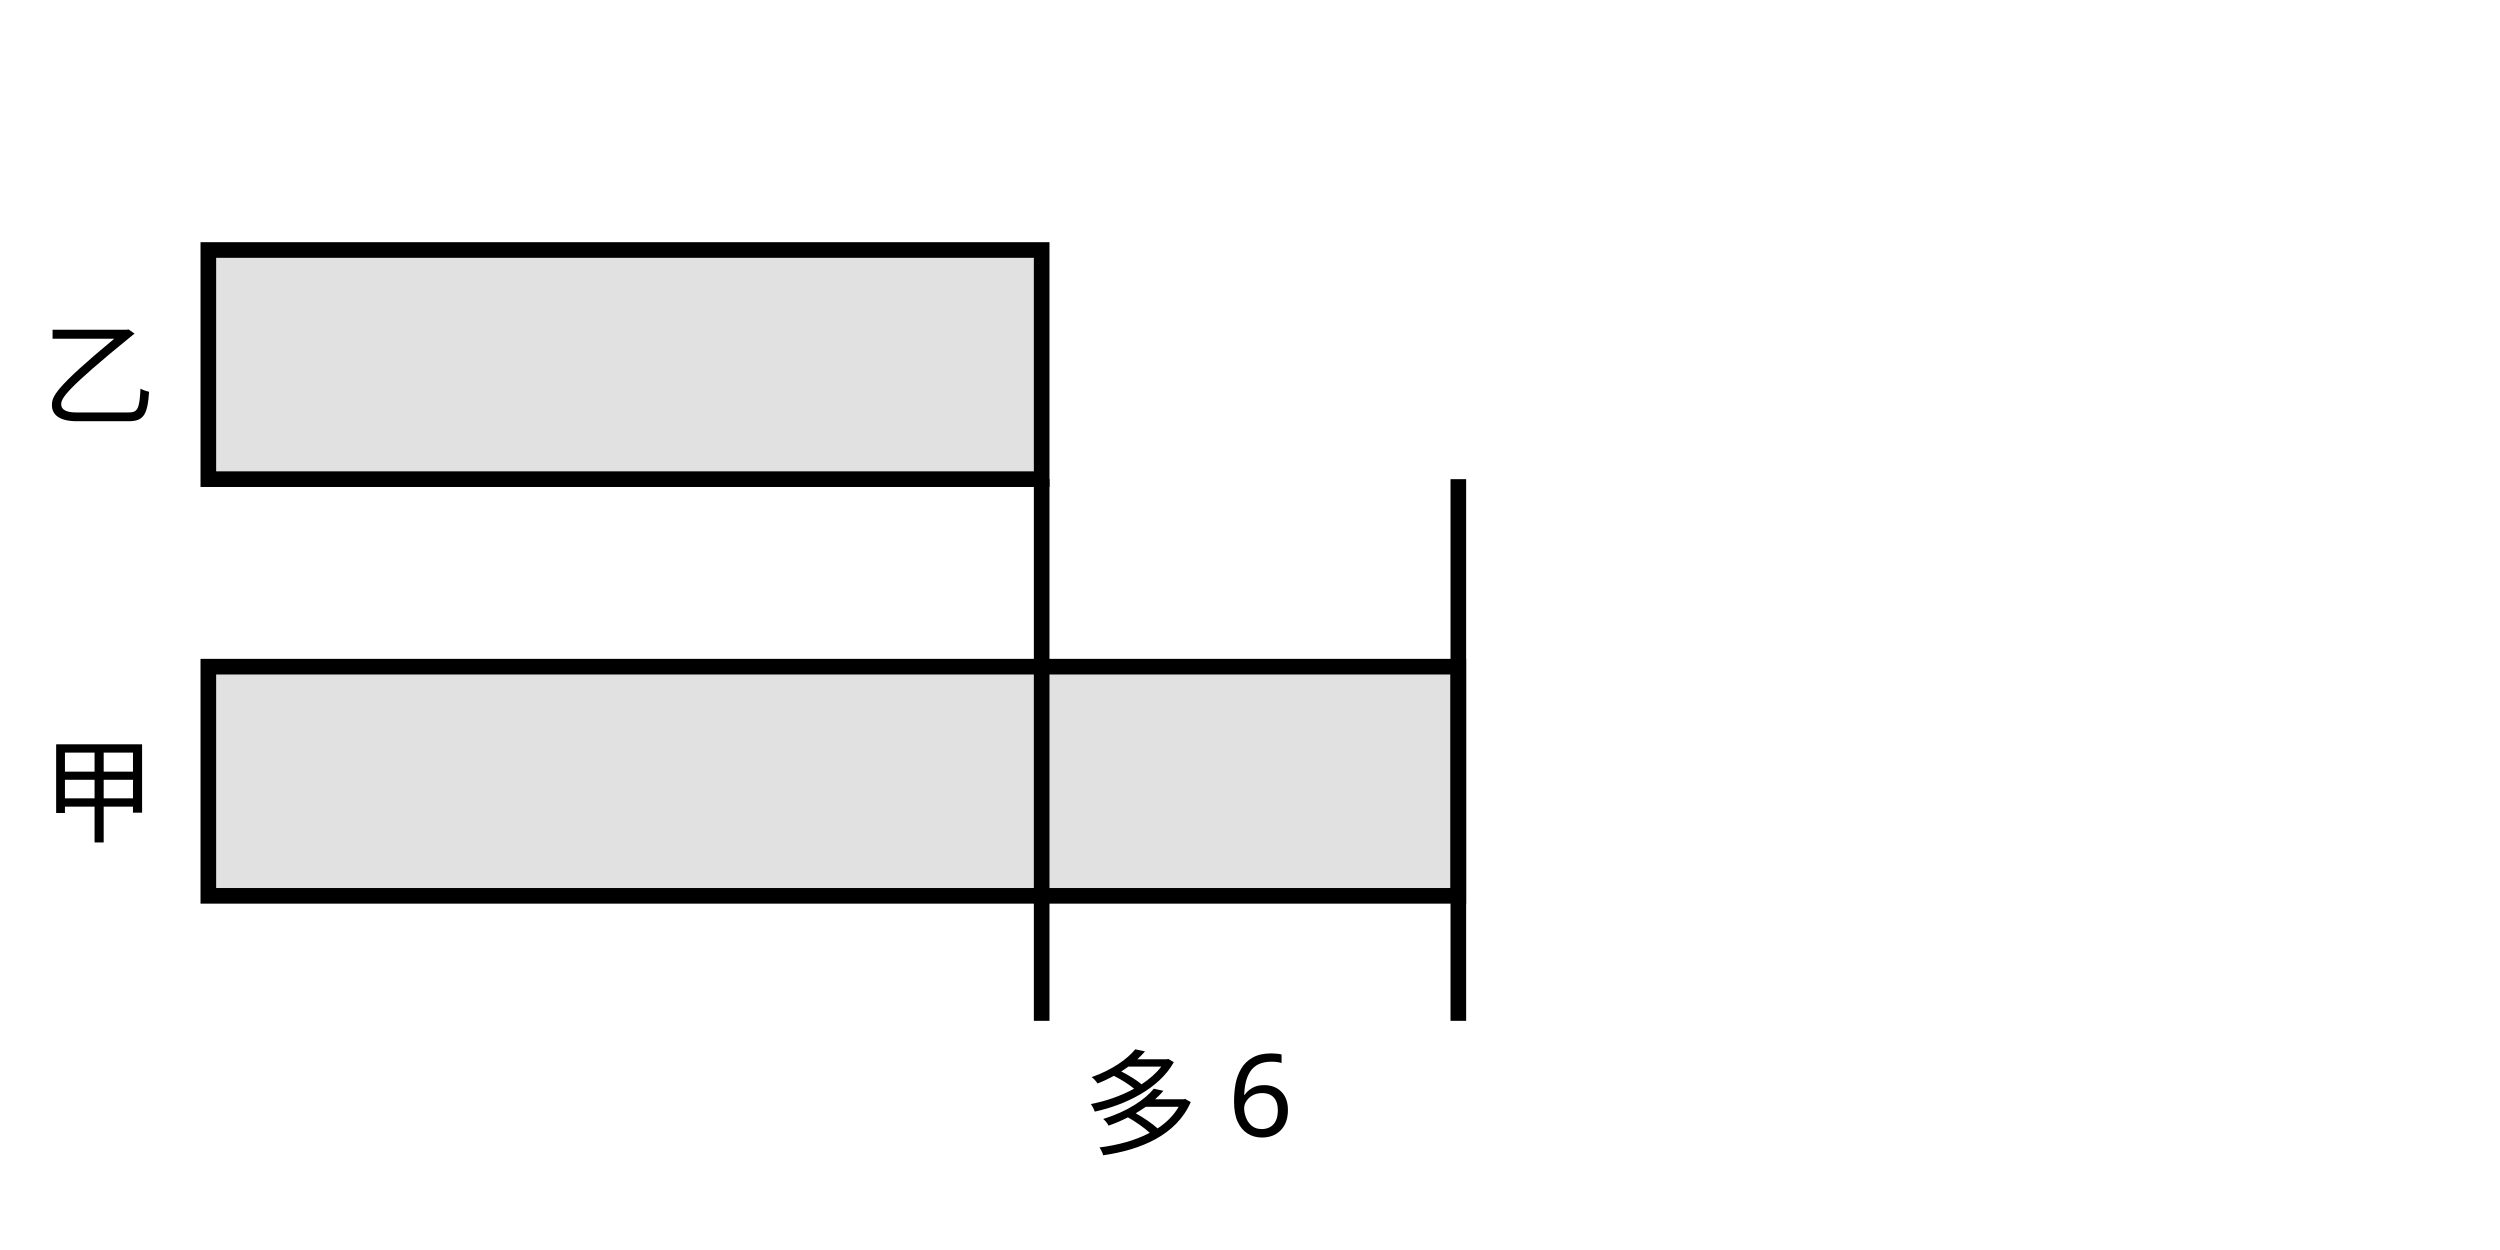
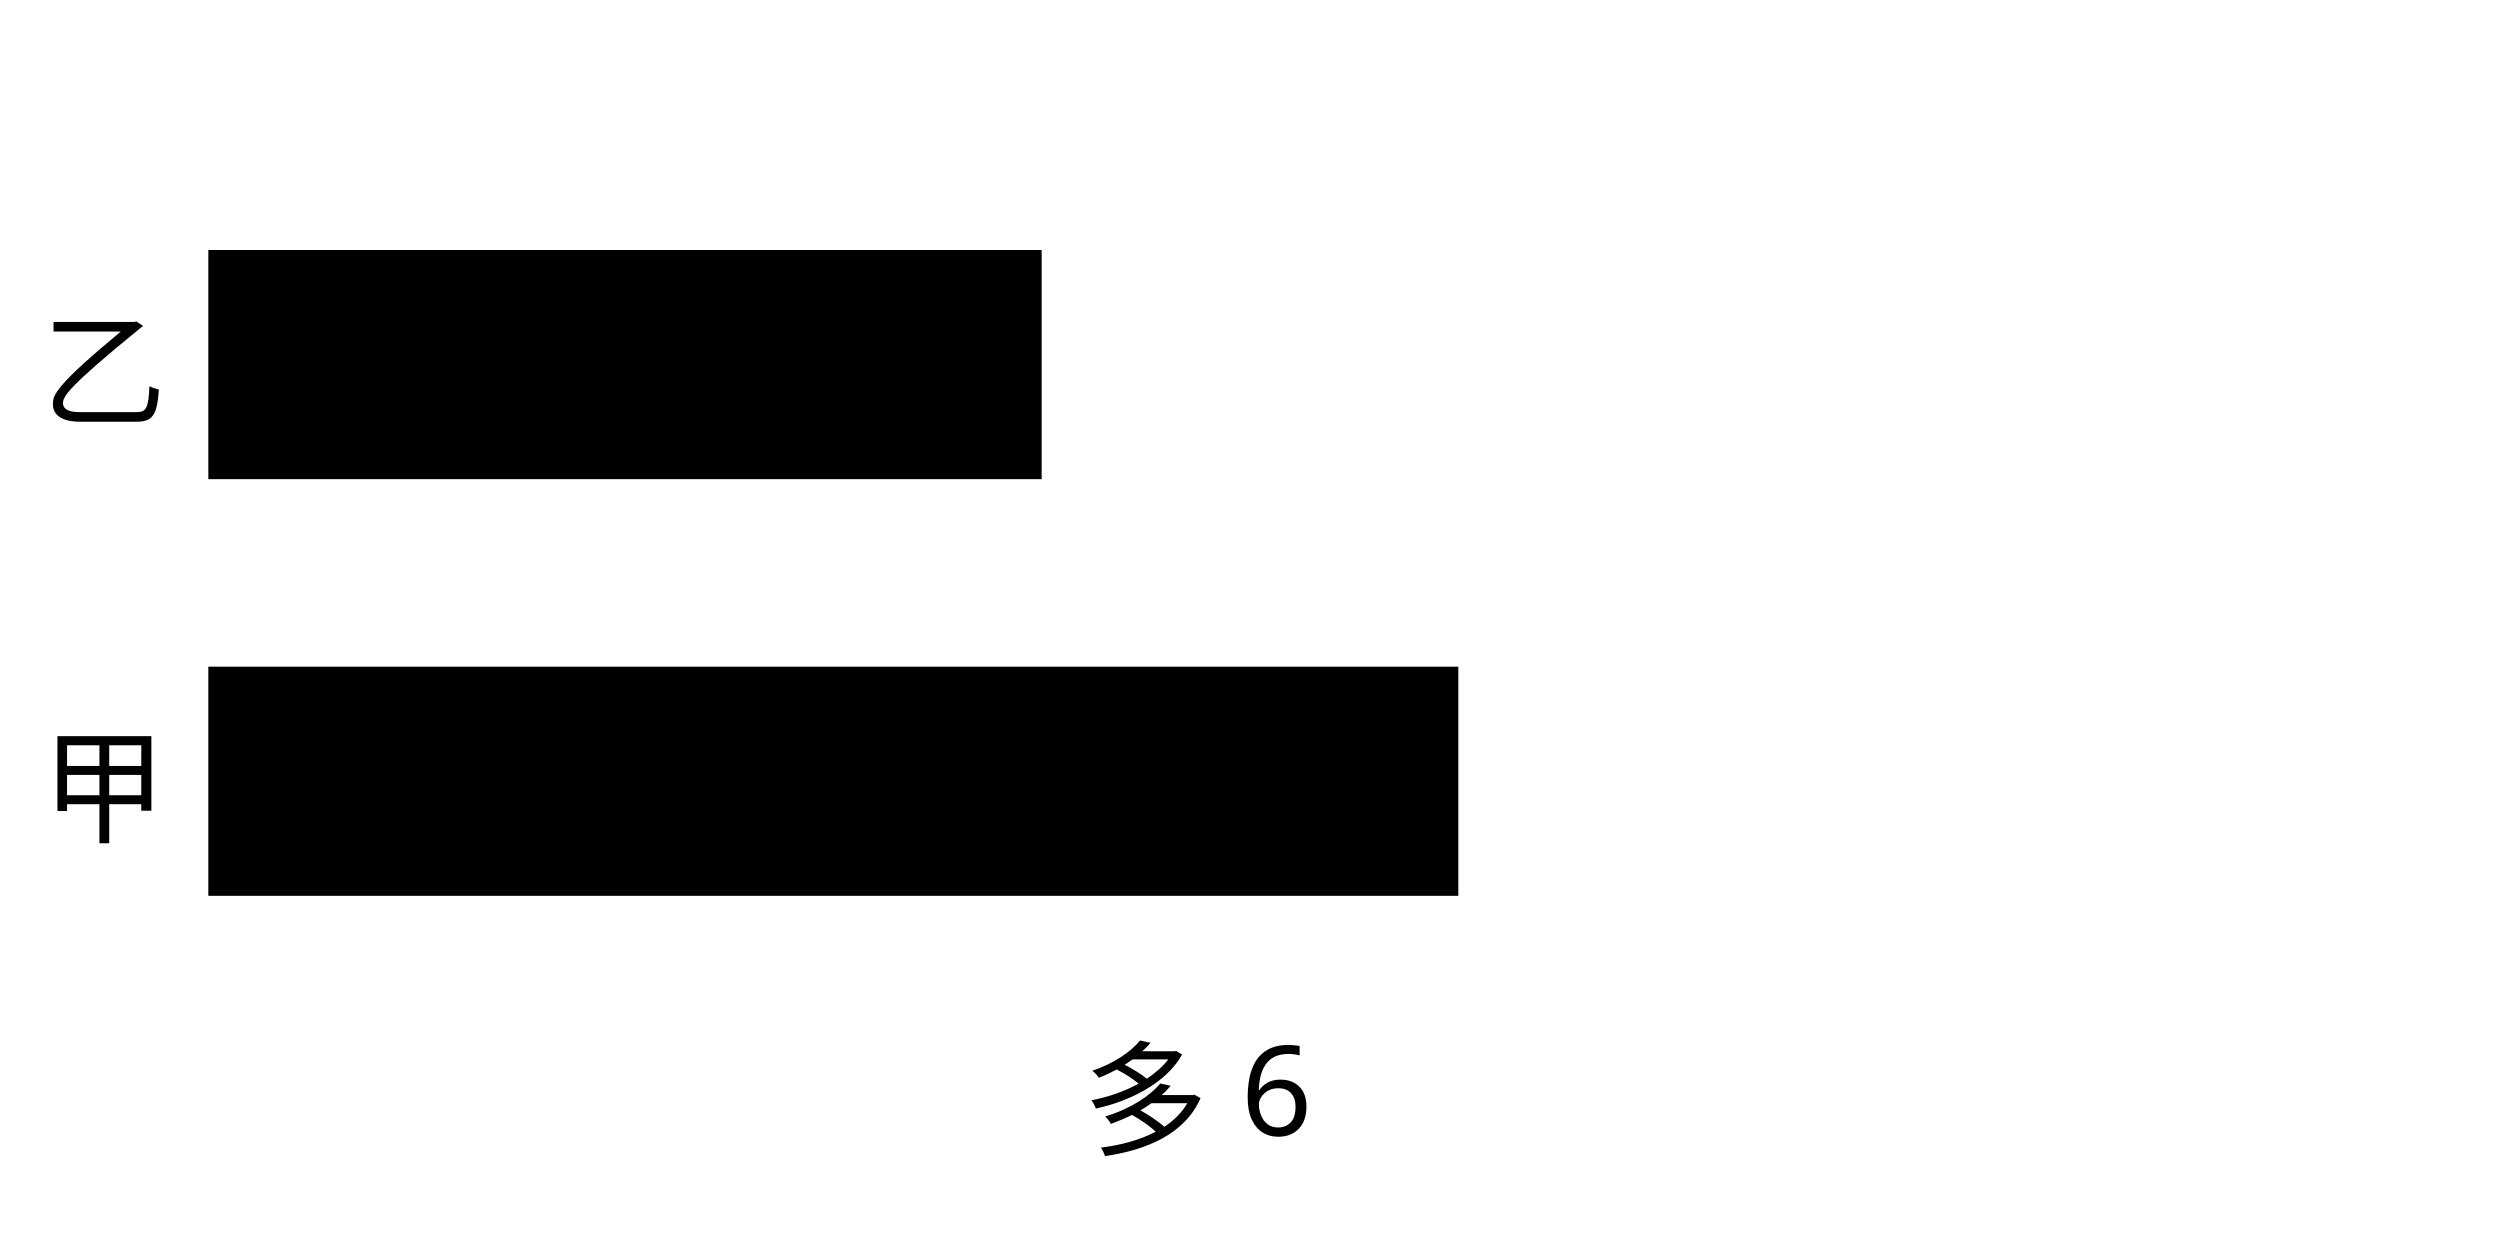
- <svg xmlns="http://www.w3.org/2000/svg" viewBox="0 0 240 120" fill="none" stroke="currentColor" stroke-width="1.5">
-   <rect x="20" y="24" width="80" height="22" fill="currentColor" fill-opacity="0.12" />
-   <rect x="20" y="64" width="120" height="22" fill="currentColor" fill-opacity="0.12" />
-   <line x1="100" y1="46" x2="100" y2="98" />
-   <line x1="140" y1="46" x2="140" y2="98" />
-   <g fill="currentColor" stroke="none" font-size="11" font-family="sans-serif">
+ <svg xmlns="http://www.w3.org/2000/svg" viewBox="0 0 240 120" font-size="12">
+   <g class="stroke-current fill-none" stroke-width="1.5">
+     <rect x="20" y="24" width="80" height="22" class="fill-current/12" />
+     <rect x="20" y="64" width="120" height="22" class="fill-current/12" />
+     <line x1="100" y1="46" x2="100" y2="98" />
+     <line x1="140" y1="46" x2="140" y2="98" />
+   </g>
+   <g class="fill-current stroke-none" font-family="sans-serif">
    <text x="4" y="40">乙</text>
    <text x="4" y="80">甲</text>
    <text x="104" y="110">多 6</text>
  </g>
</svg>
